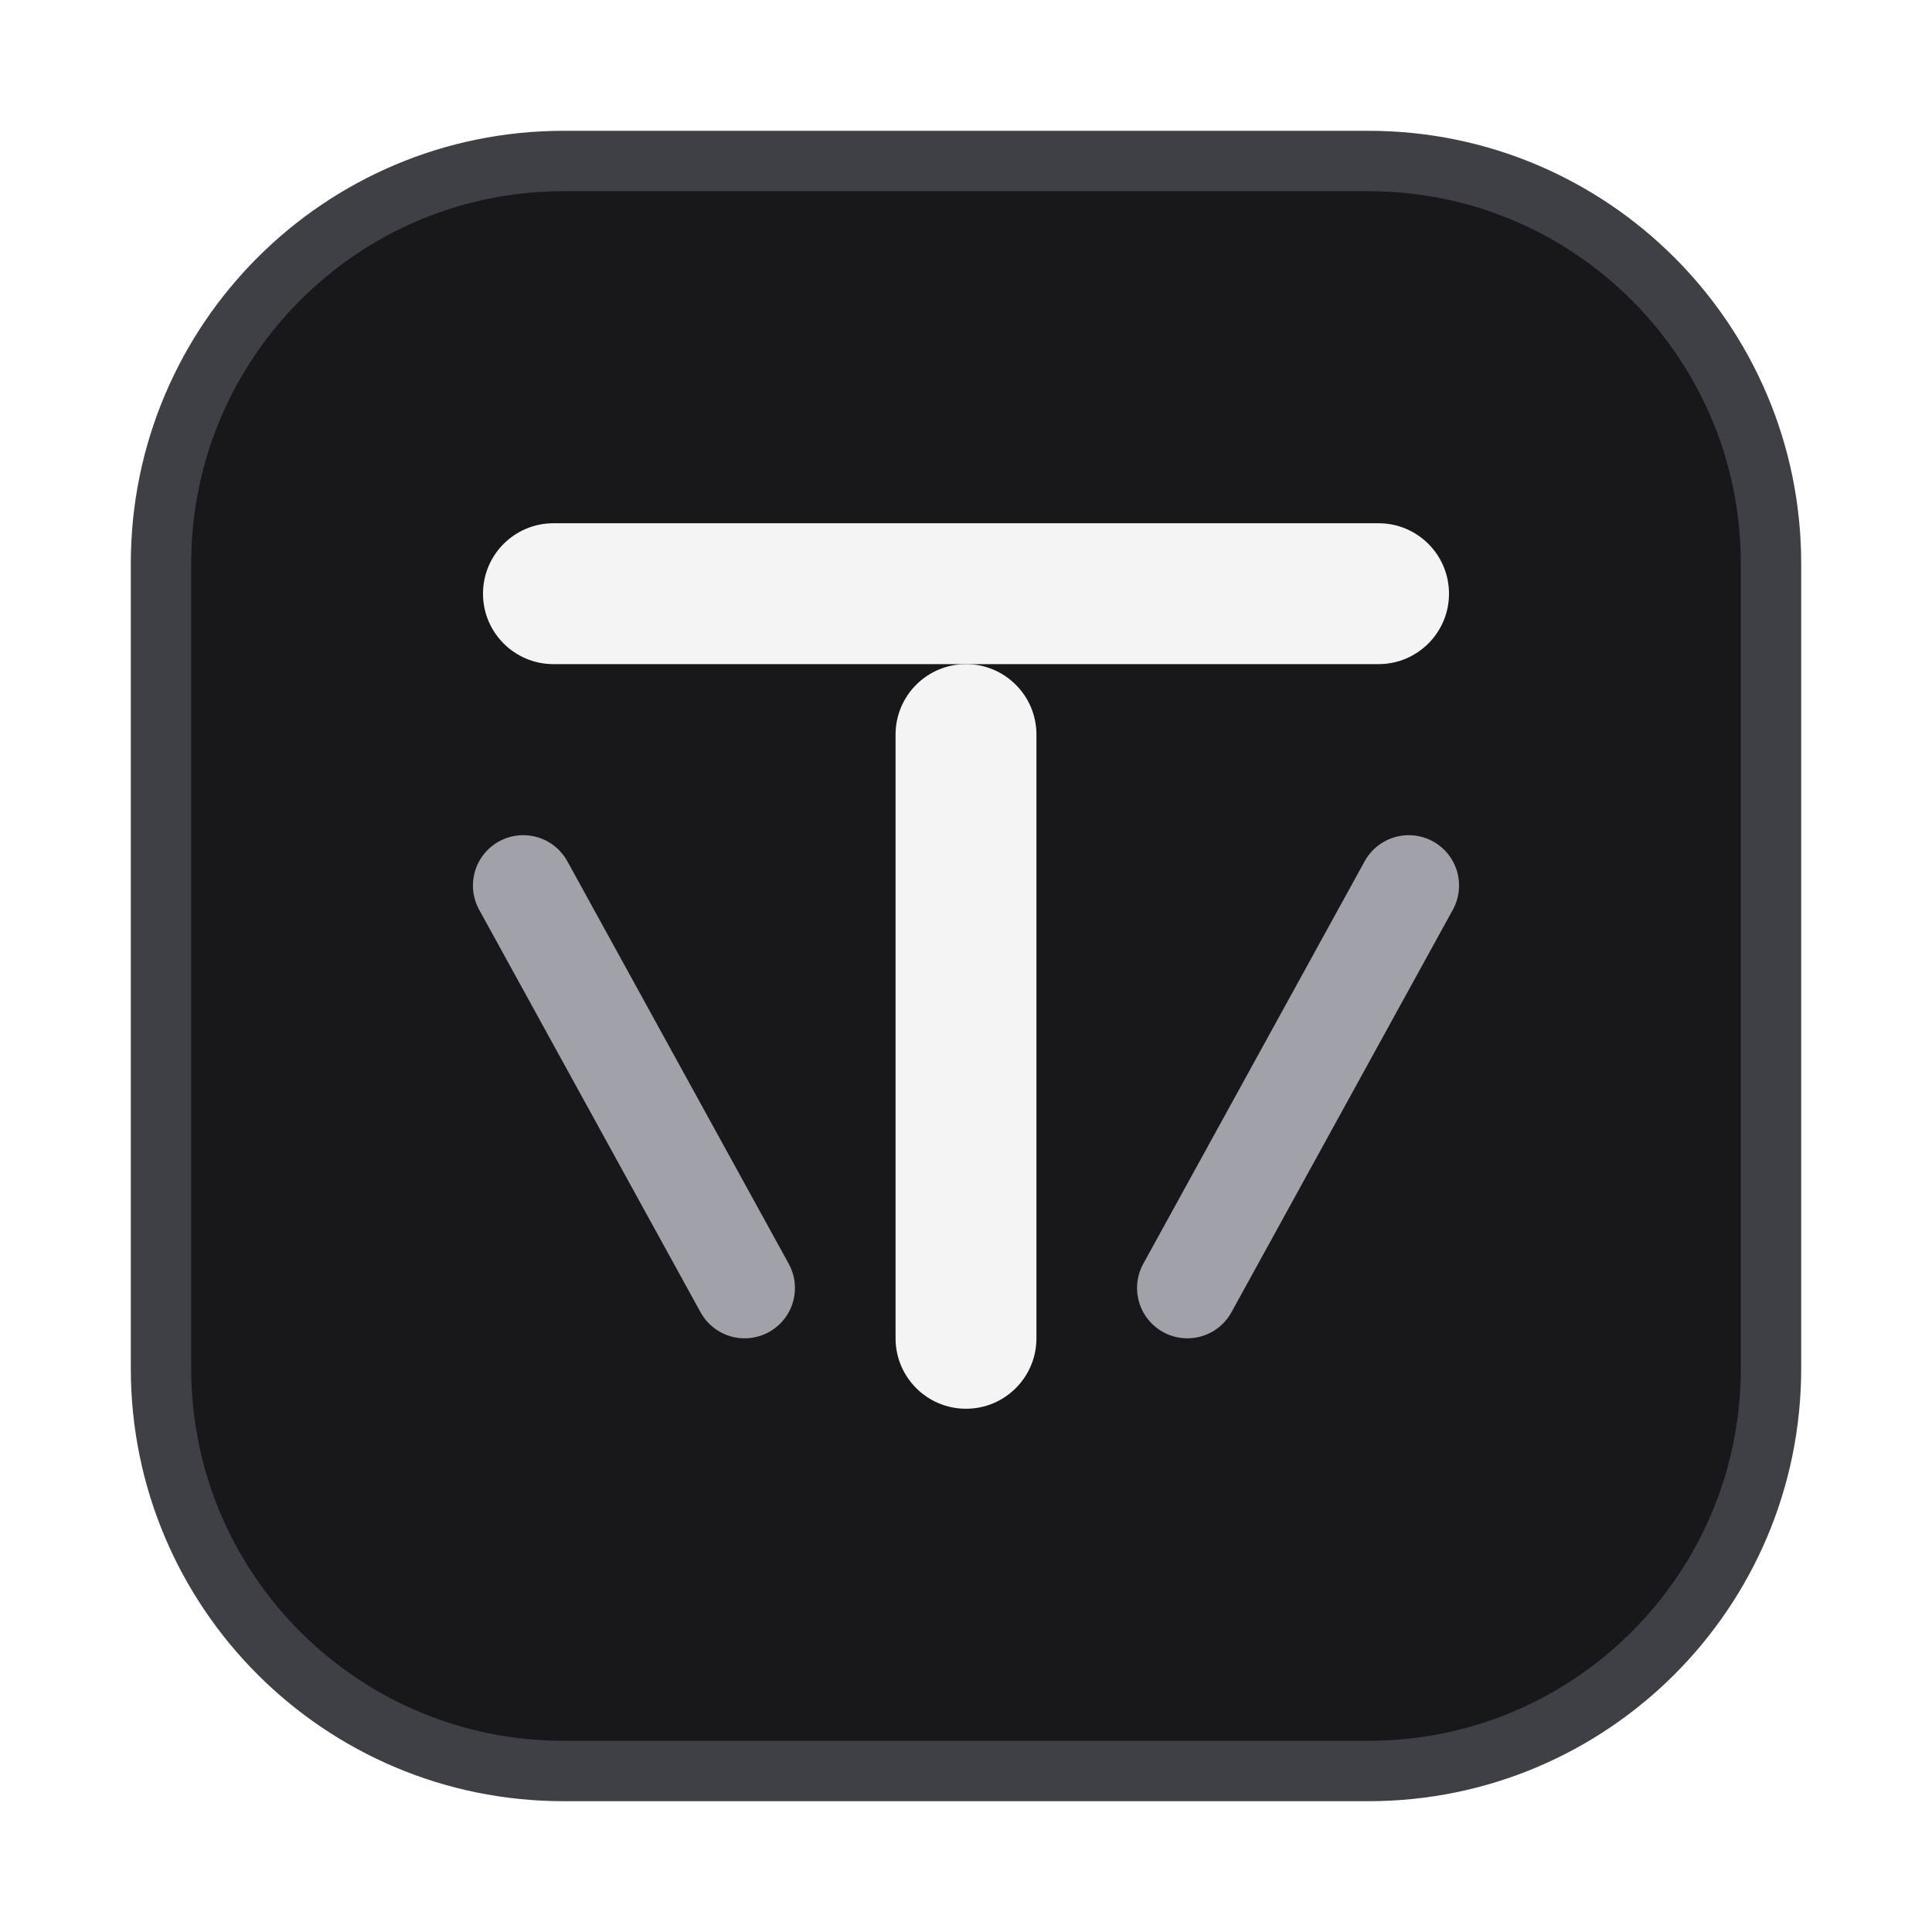
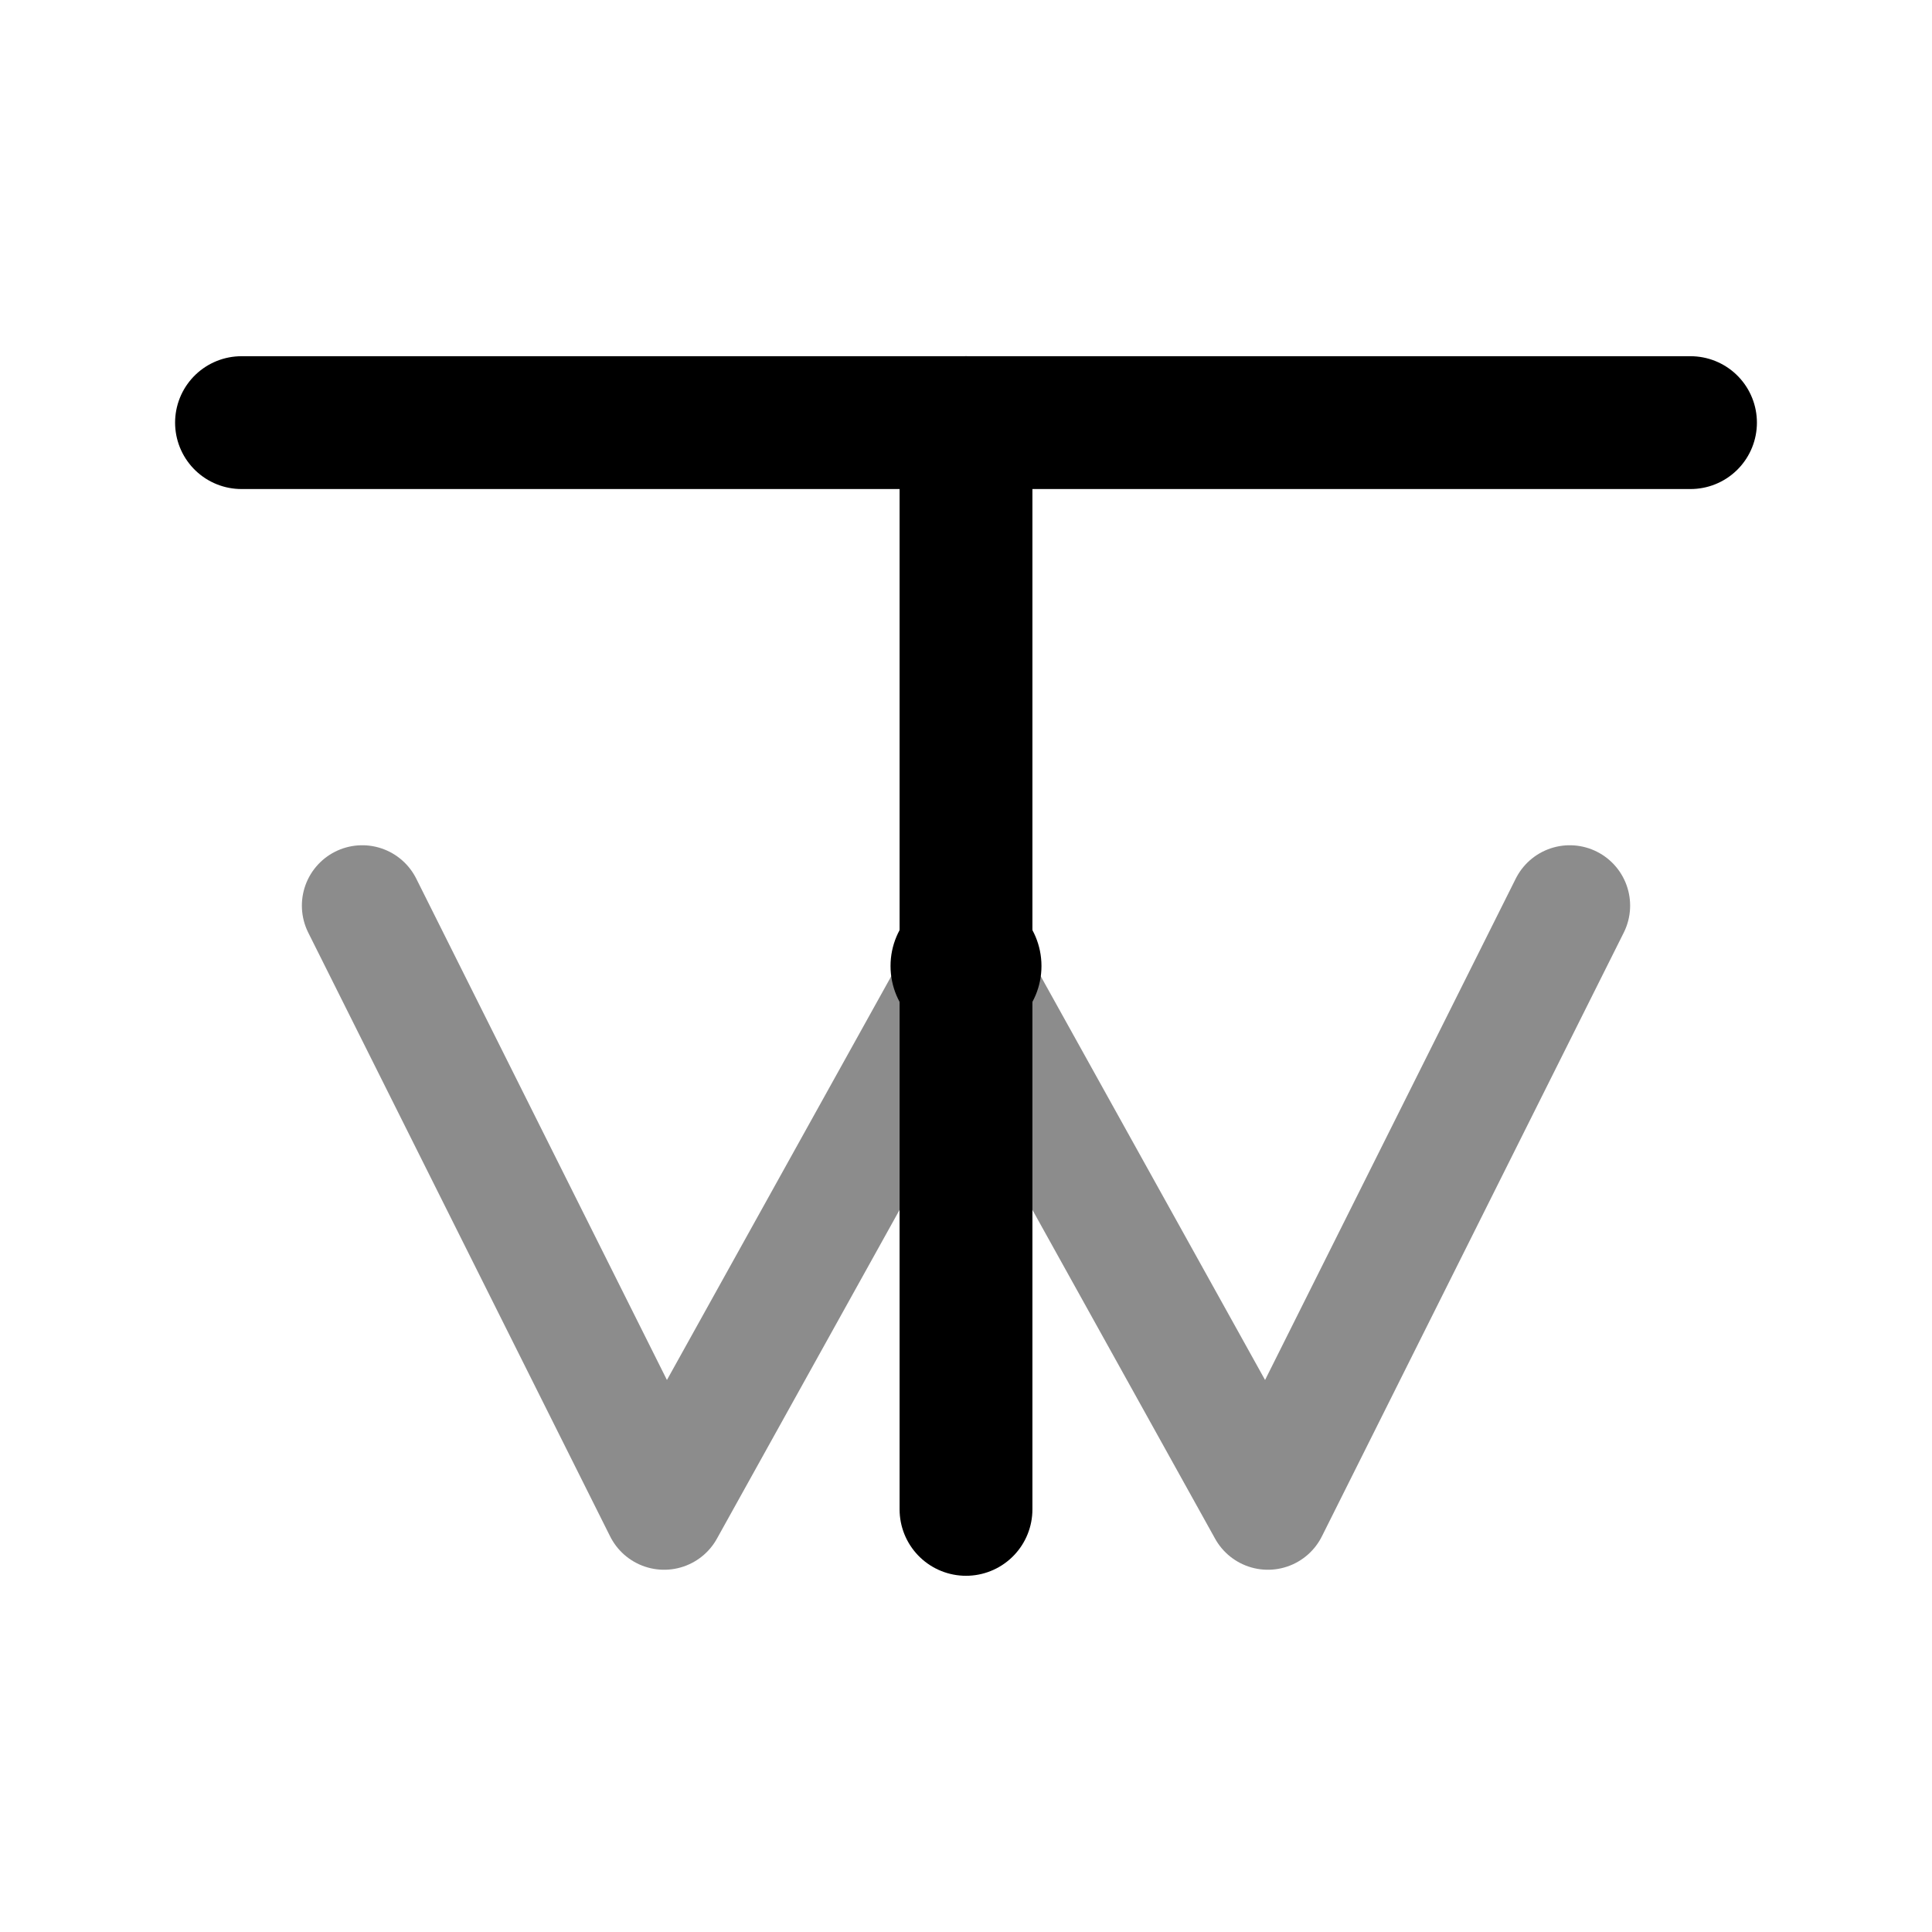
- <svg xmlns="http://www.w3.org/2000/svg" viewBox="0 0 48 48" width="48" height="48" fill="none">
-   <rect x="4" y="4" width="40" height="40" rx="10" fill="#18181b" stroke="#3f3f46" stroke-width="1.5" />
-   <rect x="12" y="13" width="24" height="3.5" rx="1.75" fill="#f4f4f5" />
-   <rect x="22.25" y="16.5" width="3.5" height="18.5" rx="1.75" fill="#f4f4f5" />
-   <path d="M13 22L18.5 32" stroke="#a1a1aa" stroke-width="2.5" stroke-linecap="round" />
-   <path d="M35 22L29.5 32" stroke="#a1a1aa" stroke-width="2.5" stroke-linecap="round" />
+ <svg xmlns="http://www.w3.org/2000/svg" viewBox="0 0 32 32" fill="none">
+   <line x1="4" y1="7" x2="28" y2="7" stroke="currentColor" stroke-width="2.2" stroke-linecap="round" />
+   <line x1="16" y1="7" x2="16" y2="25" stroke="currentColor" stroke-width="2.2" stroke-linecap="round" />
+   <polyline points="6,15 11,25 16,16" stroke="currentColor" stroke-width="2" stroke-linecap="round" stroke-linejoin="round" opacity="0.45" />
+   <polyline points="16,16 21,25 26,15" stroke="currentColor" stroke-width="2" stroke-linecap="round" stroke-linejoin="round" opacity="0.45" />
+   <circle cx="16" cy="16" r="1.25" fill="currentColor" />
</svg>
